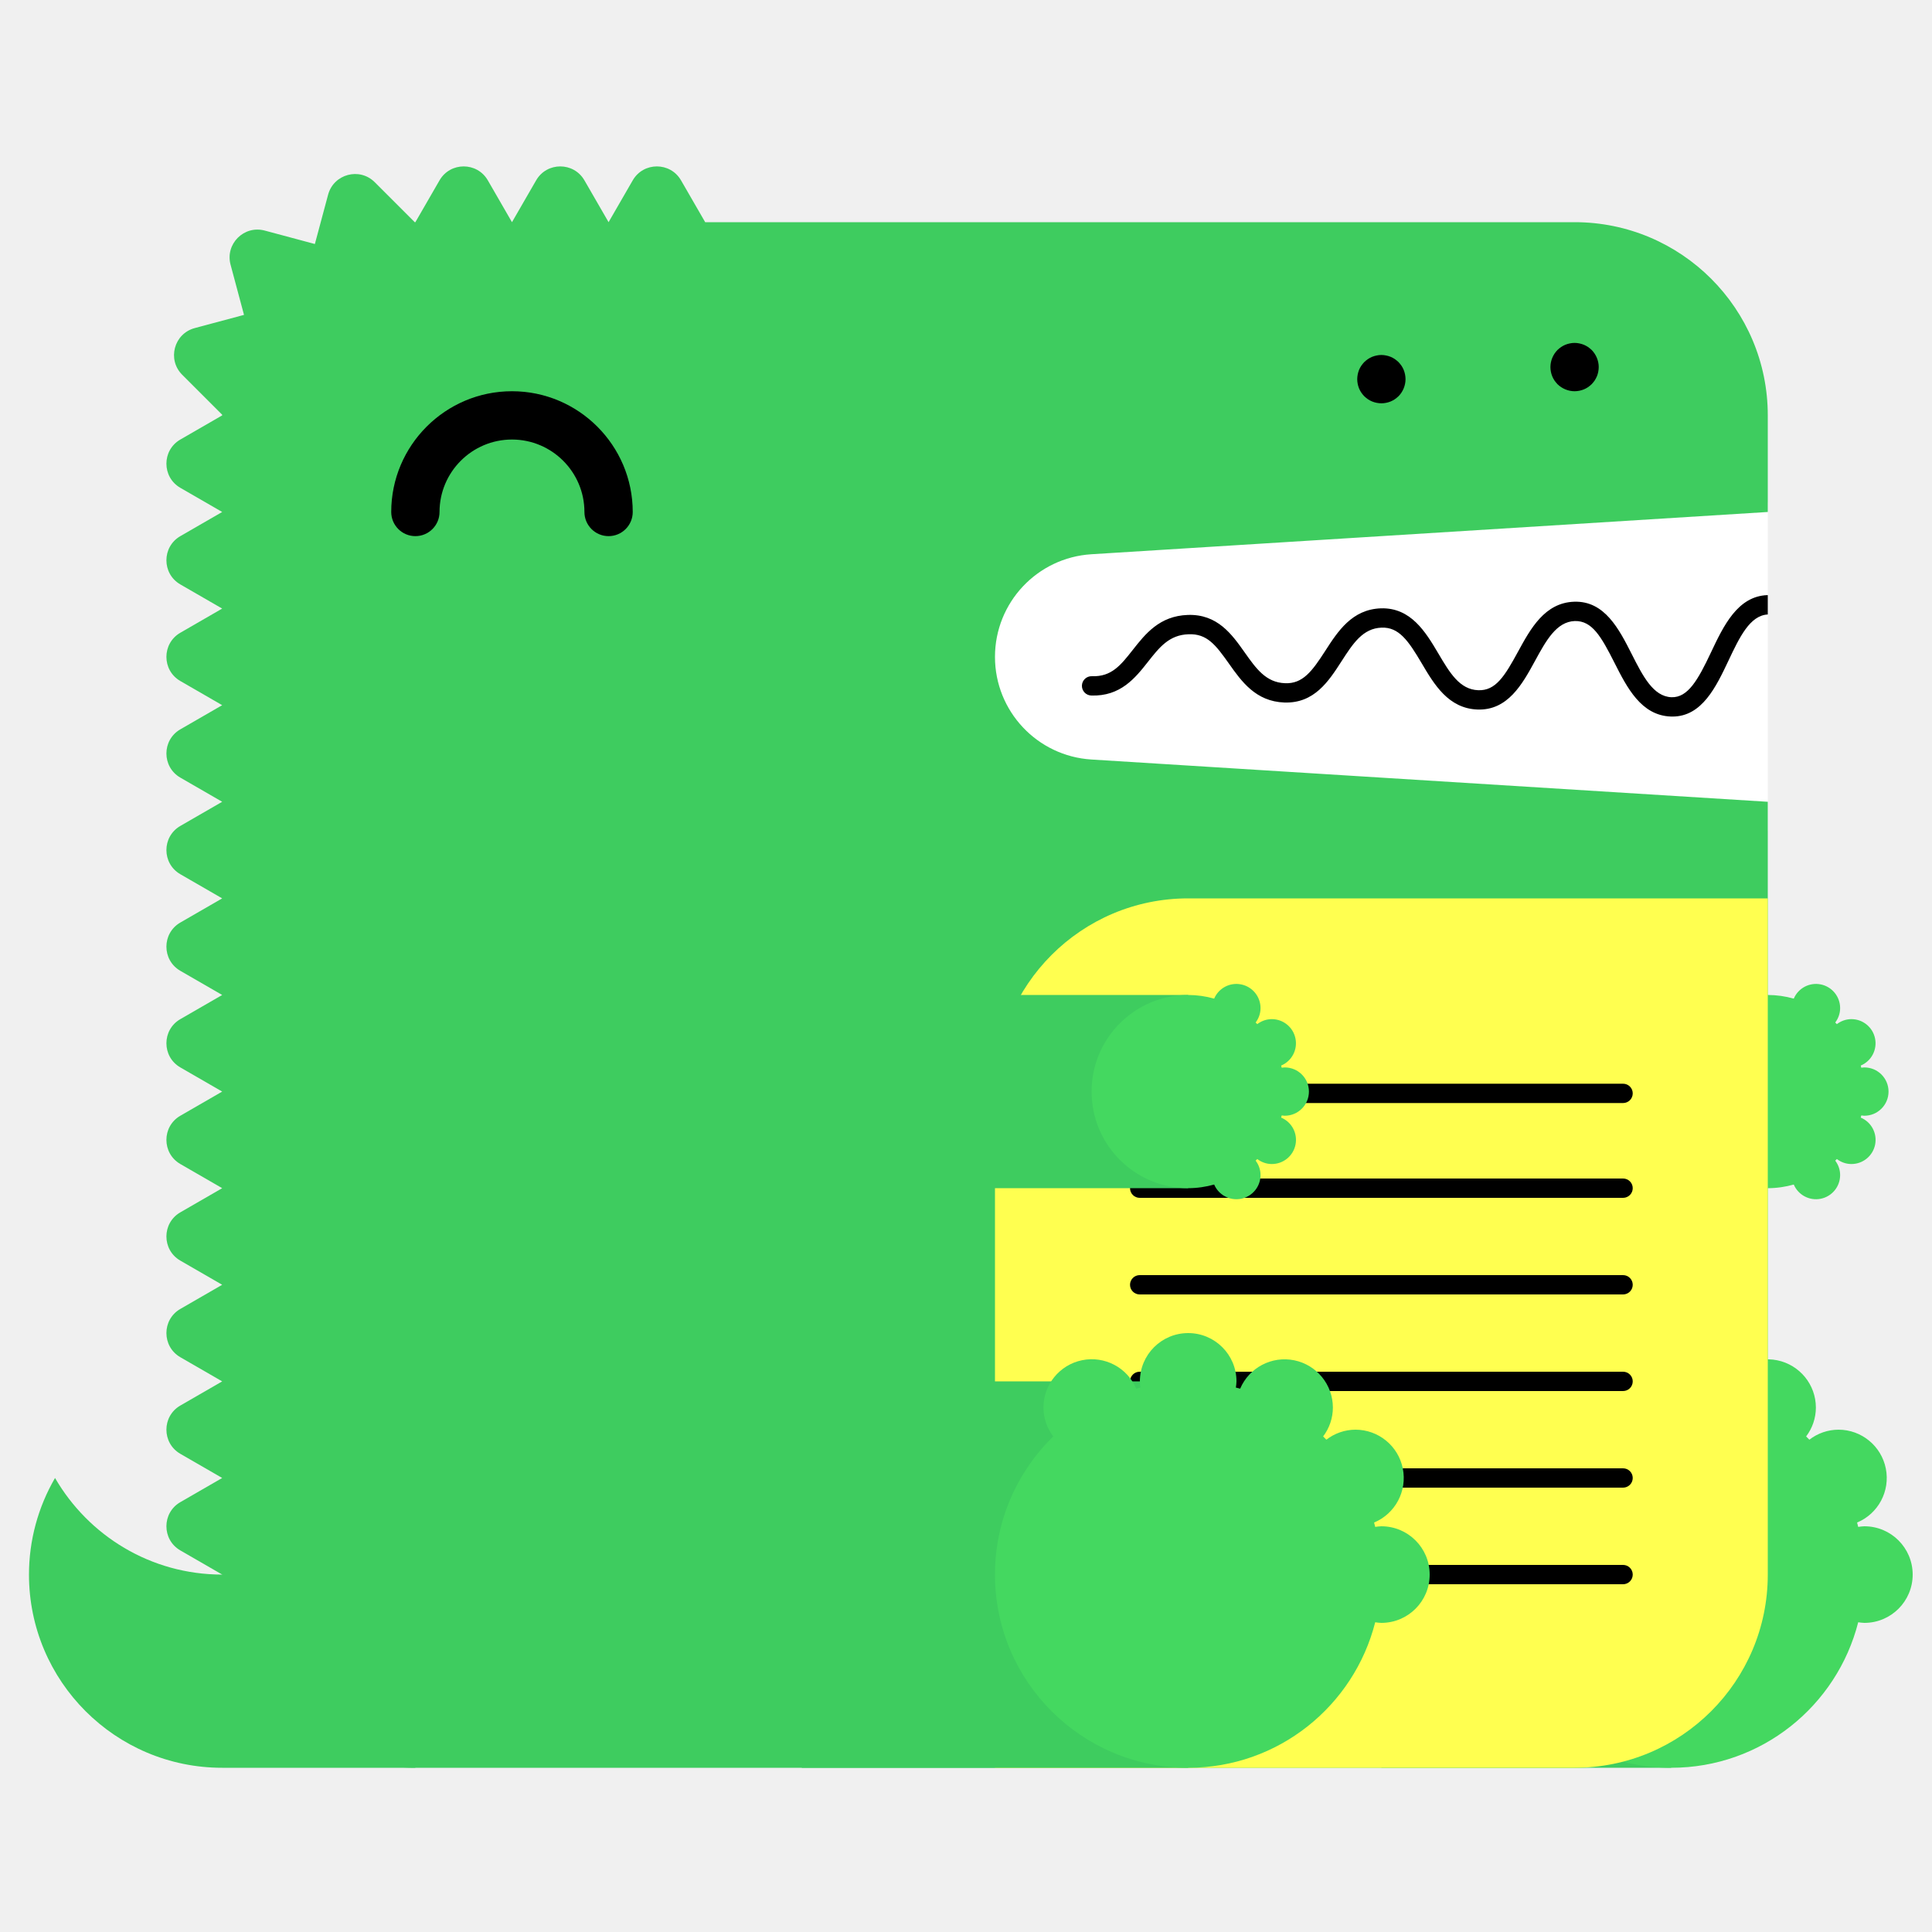
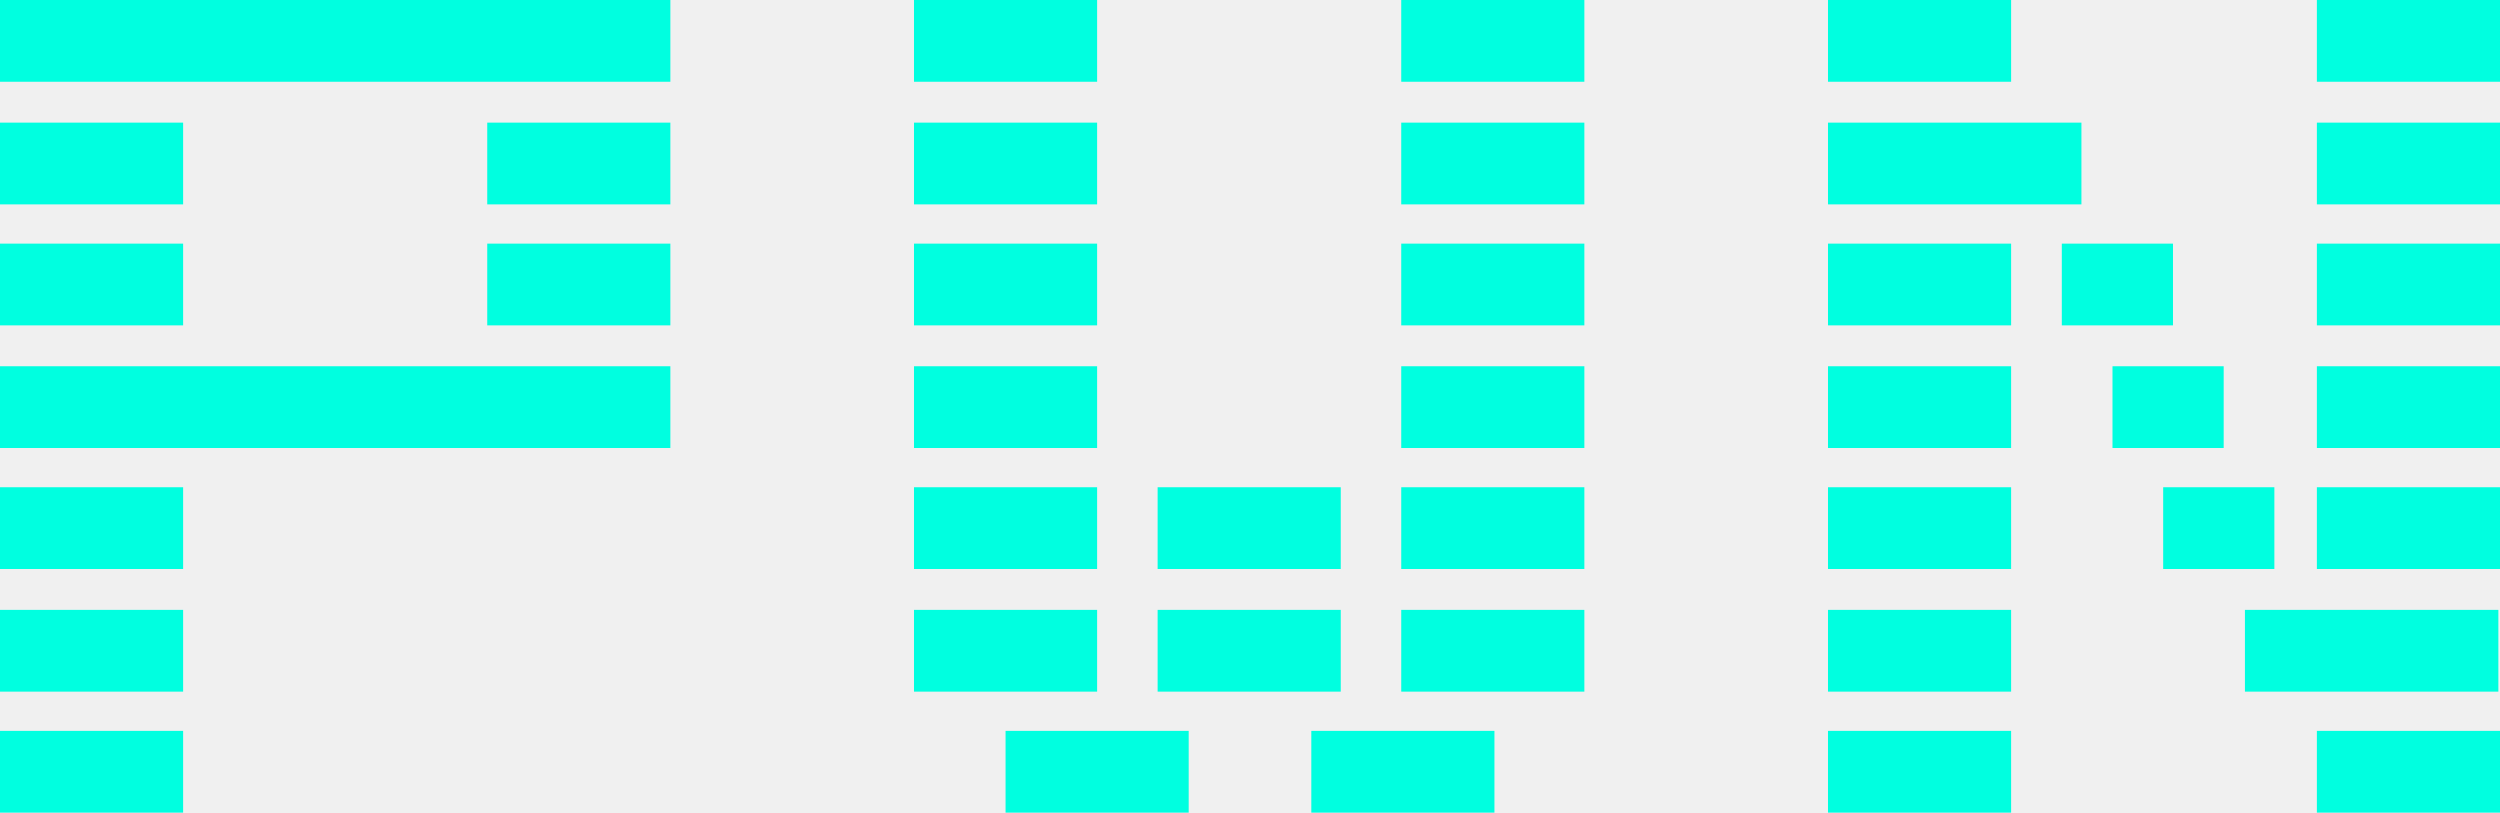
- <svg xmlns="http://www.w3.org/2000/svg" width="200" height="200" viewBox="0 0 200 200">
-   <g fill="none" fill-rule="evenodd">
-     <path fill="#FFF" d="M99 52h84v34H99z" />
-     <path d="M23 163c-7.398 0-13.843-4.027-17.303-10A19.886 19.886 0 0 0 3 163c0 11.046 8.954 20 20 20h20v-20H23z" fill="#3ECC5F" />
-     <path d="M112.98 57.376L183 53V43c0-11.046-8.954-20-20-20H73l-2.5-4.33c-1.112-1.925-3.889-1.925-5 0L63 23l-2.5-4.33c-1.111-1.925-3.889-1.925-5 0L53 23l-2.5-4.33c-1.111-1.925-3.889-1.925-5 0L43 23c-.022 0-.042.003-.065.003l-4.142-4.141c-1.57-1.571-4.252-.853-4.828 1.294l-1.369 5.104-5.192-1.392c-2.148-.575-4.111 1.389-3.535 3.536l1.39 5.193-5.102 1.367c-2.148.576-2.867 3.259-1.296 4.83l4.142 4.142c0 .021-.003.042-.003.064l-4.33 2.5c-1.925 1.111-1.925 3.889 0 5L23 53l-4.33 2.5c-1.925 1.111-1.925 3.889 0 5L23 63l-4.33 2.5c-1.925 1.111-1.925 3.889 0 5L23 73l-4.33 2.5c-1.925 1.111-1.925 3.889 0 5L23 83l-4.33 2.5c-1.925 1.111-1.925 3.889 0 5L23 93l-4.33 2.5c-1.925 1.111-1.925 3.889 0 5L23 103l-4.33 2.5c-1.925 1.111-1.925 3.889 0 5L23 113l-4.33 2.5c-1.925 1.111-1.925 3.889 0 5L23 123l-4.33 2.5c-1.925 1.111-1.925 3.889 0 5L23 133l-4.33 2.5c-1.925 1.111-1.925 3.889 0 5L23 143l-4.33 2.5c-1.925 1.111-1.925 3.889 0 5L23 153l-4.33 2.5c-1.925 1.111-1.925 3.889 0 5L23 163c0 11.046 8.954 20 20 20h120c11.046 0 20-8.954 20-20V83l-70.02-4.376A10.645 10.645 0 0 1 103 68c0-5.621 4.37-10.273 9.98-10.624" fill="#3ECC5F" />
-     <path fill="#3ECC5F" d="M143 183h30v-40h-30z" />
-     <path d="M193 158c-.219 0-.428.037-.639.064-.038-.15-.074-.301-.116-.451A5 5 0 0 0 190.32 148a4.96 4.96 0 0 0-3.016 1.036 26.531 26.531 0 0 0-.335-.336 4.955 4.955 0 0 0 1.011-2.987 5 5 0 0 0-9.599-1.959c-.148-.042-.297-.077-.445-.115.027-.211.064-.42.064-.639a5 5 0 0 0-5-5 5 5 0 0 0-5 5c0 .219.037.428.064.639-.148.038-.297.073-.445.115a4.998 4.998 0 0 0-9.599 1.959c0 1.125.384 2.151 1.011 2.987-3.717 3.632-6.031 8.693-6.031 14.3 0 11.046 8.954 20 20 20 9.339 0 17.16-6.41 19.361-15.064.211.027.42.064.639.064a5 5 0 0 0 5-5 5 5 0 0 0-5-5" fill="#44D860" />
-     <path fill="#3ECC5F" d="M153 123h30v-20h-30z" />
-     <path d="M193 115.5a2.5 2.5 0 1 0 0-5c-.109 0-.214.019-.319.032-.02-.075-.037-.15-.058-.225a2.501 2.501 0 0 0-.963-4.807c-.569 0-1.088.197-1.508.518a6.653 6.653 0 0 0-.168-.168c.314-.417.506-.931.506-1.494a2.5 2.5 0 0 0-4.8-.979A9.987 9.987 0 0 0 183 103c-5.522 0-10 4.478-10 10s4.478 10 10 10c.934 0 1.833-.138 2.69-.377a2.5 2.5 0 0 0 4.8-.979c0-.563-.192-1.077-.506-1.494.057-.055.113-.111.168-.168.42.321.939.518 1.508.518a2.5 2.5 0 0 0 .963-4.807c.021-.074.038-.15.058-.225.105.013.21.032.319.032" fill="#44D860" />
-     <path d="M63 55.5a2.5 2.5 0 0 1-2.5-2.5c0-4.136-3.364-7.5-7.5-7.5s-7.5 3.364-7.5 7.5a2.5 2.5 0 1 1-5 0c0-6.893 5.607-12.5 12.5-12.5S65.5 46.107 65.5 53a2.5 2.5 0 0 1-2.5 2.5" fill="#000" />
-     <path d="M103 183h60c11.046 0 20-8.954 20-20V93h-60c-11.046 0-20 8.954-20 20v70z" fill="#FFFF50" />
-     <path d="M168.02 124h-50.04a1 1 0 1 1 0-2h50.04a1 1 0 1 1 0 2m0 20h-50.04a1 1 0 1 1 0-2h50.04a1 1 0 1 1 0 2m0 20h-50.04a1 1 0 1 1 0-2h50.04a1 1 0 1 1 0 2m0-49.814h-50.04a1 1 0 1 1 0-2h50.04a1 1 0 1 1 0 2m0 19.814h-50.04a1 1 0 1 1 0-2h50.04a1 1 0 1 1 0 2m0 20h-50.04a1 1 0 1 1 0-2h50.04a1 1 0 1 1 0 2M183 61.611c-.012 0-.022-.006-.034-.005-3.09.105-4.552 3.196-5.842 5.923-1.346 2.85-2.387 4.703-4.093 4.647-1.889-.068-2.969-2.202-4.113-4.46-1.314-2.594-2.814-5.536-5.963-5.426-3.046.104-4.513 2.794-5.807 5.167-1.377 2.528-2.314 4.065-4.121 3.994-1.927-.07-2.951-1.805-4.136-3.813-1.321-2.236-2.848-4.75-5.936-4.664-2.994.103-4.465 2.385-5.763 4.4-1.373 2.13-2.335 3.428-4.165 3.351-1.973-.07-2.992-1.51-4.171-3.177-1.324-1.873-2.816-3.993-5.895-3.89-2.928.1-4.399 1.97-5.696 3.618-1.232 1.564-2.194 2.802-4.229 2.724a1 1 0 0 0-.072 2c3.017.101 4.545-1.8 5.872-3.487 1.177-1.496 2.193-2.787 4.193-2.855 1.926-.082 2.829 1.115 4.195 3.045 1.297 1.834 2.769 3.914 5.731 4.021 3.103.104 4.596-2.215 5.918-4.267 1.182-1.834 2.202-3.417 4.15-3.484 1.793-.067 2.769 1.35 4.145 3.681 1.297 2.197 2.766 4.686 5.787 4.796 3.125.108 4.634-2.62 5.949-5.035 1.139-2.088 2.214-4.06 4.119-4.126 1.793-.042 2.728 1.595 4.111 4.33 1.292 2.553 2.757 5.445 5.825 5.556l.169.003c3.064 0 4.518-3.075 5.805-5.794 1.139-2.41 2.217-4.68 4.067-4.773v-2z" fill="#000" />
-     <path fill="#3ECC5F" d="M83 183h40v-40H83z" />
-     <path d="M143 158c-.219 0-.428.037-.639.064-.038-.15-.074-.301-.116-.451A5 5 0 0 0 140.32 148a4.96 4.96 0 0 0-3.016 1.036 26.531 26.531 0 0 0-.335-.336 4.955 4.955 0 0 0 1.011-2.987 5 5 0 0 0-9.599-1.959c-.148-.042-.297-.077-.445-.115.027-.211.064-.42.064-.639a5 5 0 0 0-5-5 5 5 0 0 0-5 5c0 .219.037.428.064.639-.148.038-.297.073-.445.115a4.998 4.998 0 0 0-9.599 1.959c0 1.125.384 2.151 1.011 2.987-3.717 3.632-6.031 8.693-6.031 14.3 0 11.046 8.954 20 20 20 9.339 0 17.16-6.41 19.361-15.064.211.027.42.064.639.064a5 5 0 0 0 5-5 5 5 0 0 0-5-5" fill="#44D860" />
-     <path fill="#3ECC5F" d="M83 123h40v-20H83z" />
-     <path d="M133 115.5a2.5 2.5 0 1 0 0-5c-.109 0-.214.019-.319.032-.02-.075-.037-.15-.058-.225a2.501 2.501 0 0 0-.963-4.807c-.569 0-1.088.197-1.508.518a6.653 6.653 0 0 0-.168-.168c.314-.417.506-.931.506-1.494a2.5 2.5 0 0 0-4.8-.979A9.987 9.987 0 0 0 123 103c-5.522 0-10 4.478-10 10s4.478 10 10 10c.934 0 1.833-.138 2.69-.377a2.5 2.5 0 0 0 4.8-.979c0-.563-.192-1.077-.506-1.494.057-.055.113-.111.168-.168.42.321.939.518 1.508.518a2.5 2.5 0 0 0 .963-4.807c.021-.074.038-.15.058-.225.105.013.21.032.319.032" fill="#44D860" />
-     <path d="M143 41.75c-.16 0-.33-.02-.49-.05a2.52 2.52 0 0 1-.47-.14c-.15-.06-.29-.14-.431-.23-.13-.09-.259-.2-.38-.31-.109-.12-.219-.24-.309-.38s-.17-.28-.231-.43a2.619 2.619 0 0 1-.189-.96c0-.16.02-.33.05-.49.03-.16.08-.31.139-.47.061-.15.141-.29.231-.43.09-.13.2-.26.309-.38.121-.11.25-.22.38-.31.141-.09.281-.17.431-.23.149-.06.31-.11.47-.14.32-.07.65-.07.98 0 .159.03.32.08.47.14.149.06.29.14.43.23.13.09.259.2.38.31.11.12.22.25.31.38.09.14.17.28.23.43.06.16.11.31.14.47.029.16.05.33.05.49 0 .66-.271 1.31-.73 1.77-.121.11-.25.22-.38.31-.14.09-.281.17-.43.23a2.565 2.565 0 0 1-.96.19m20-1.25c-.66 0-1.3-.27-1.771-.73a3.802 3.802 0 0 1-.309-.38c-.09-.14-.17-.28-.231-.43a2.619 2.619 0 0 1-.189-.96c0-.66.27-1.3.729-1.77.121-.11.25-.22.38-.31.141-.09.281-.17.431-.23.149-.06.31-.11.47-.14.32-.07.66-.07.98 0 .159.03.32.08.47.14.149.06.29.14.43.23.13.09.259.2.38.31.459.47.73 1.11.73 1.77 0 .16-.021.33-.05.49-.03.16-.08.32-.14.47-.07.15-.14.29-.23.43-.09.13-.2.26-.31.38-.121.11-.25.22-.38.31-.14.09-.281.17-.43.23a2.565 2.565 0 0 1-.96.19" fill="#000" />
-   </g>
+ <svg xmlns="http://www.w3.org/2000/svg" version="1.1" id="Layer_1" x="0px" y="0px" viewBox="0 0 152.9 49.7" style="enable-background:new 0 0 152.9 49.7;" xml:space="preserve">
+   <style type="text/css">
+ 	.st0{fill:#00FFE0;}
+ </style>
+   <rect class="st0" width="41" height="5" />
+   <rect y="22.4" class="st0" width="41" height="5" />
+   <rect y="7.5" class="st0" width="11.2" height="5" />
+   <rect x="29.8" y="7.5" class="st0" width="11.2" height="5" />
+   <rect x="29.8" y="14.9" class="st0" width="11.2" height="5" />
+   <rect y="14.9" class="st0" width="11.2" height="5" />
+   <rect y="29.8" class="st0" width="11.2" height="5" />
+   <rect y="37.3" class="st0" width="11.2" height="5" />
+   <rect y="44.7" class="st0" width="11.2" height="5" />
+   <rect x="55.9" y="7.5" class="st0" width="11.2" height="5" />
+   <rect x="55.9" class="st0" width="11.2" height="5" />
+   <rect x="55.9" y="14.9" class="st0" width="11.2" height="5" />
+   <rect x="55.9" y="22.4" class="st0" width="11.2" height="5" />
+   <rect x="55.9" y="29.8" class="st0" width="11.2" height="5" />
+   <rect x="55.9" y="37.3" class="st0" width="11.2" height="5" />
+   <rect x="111.8" y="7.5" class="st0" width="15.5" height="5" />
+   <rect x="137.3" y="37.3" class="st0" width="15.5" height="5" />
+   <rect x="111.8" class="st0" width="11.2" height="5" />
+   <rect x="141.7" y="44.7" class="st0" width="11.2" height="5" />
+   <rect x="111.8" y="44.7" class="st0" width="11.2" height="5" />
+   <rect x="111.8" y="14.9" class="st0" width="11.2" height="5" />
+   <rect x="126.1" y="14.9" class="st0" width="6.8" height="5" />
+   <rect x="111.8" y="22.4" class="st0" width="11.2" height="5" />
+   <rect x="129.2" y="22.4" class="st0" width="6.8" height="5" />
+   <rect x="111.8" y="29.8" class="st0" width="11.2" height="5" />
+   <rect x="132.3" y="29.8" class="st0" width="6.8" height="5" />
+   <rect x="111.8" y="37.3" class="st0" width="11.2" height="5" />
+   <rect x="141.7" y="7.5" class="st0" width="11.2" height="5" />
+   <rect x="141.7" class="st0" width="11.2" height="5" />
+   <rect x="141.7" y="14.9" class="st0" width="11.2" height="5" />
+   <rect x="141.7" y="22.4" class="st0" width="11.2" height="5" />
+   <rect x="141.7" y="29.8" class="st0" width="11.2" height="5" />
+   <rect x="85.7" y="7.5" class="st0" width="11.2" height="5" />
+   <rect x="85.7" class="st0" width="11.2" height="5" />
+   <rect x="85.7" y="14.9" class="st0" width="11.2" height="5" />
+   <rect x="85.7" y="22.4" class="st0" width="11.2" height="5" />
+   <rect x="85.7" y="29.8" class="st0" width="11.2" height="5" />
+   <rect x="85.7" y="37.3" class="st0" width="11.2" height="5" />
+   <rect x="61.5" y="44.7" class="st0" width="11.2" height="5" />
+   <rect x="70.8" y="37.3" class="st0" width="11.2" height="5" />
+   <rect x="70.8" y="29.8" class="st0" width="11.2" height="5" />
+   <rect x="80.2" y="44.7" class="st0" width="11.2" height="5" />
</svg>
